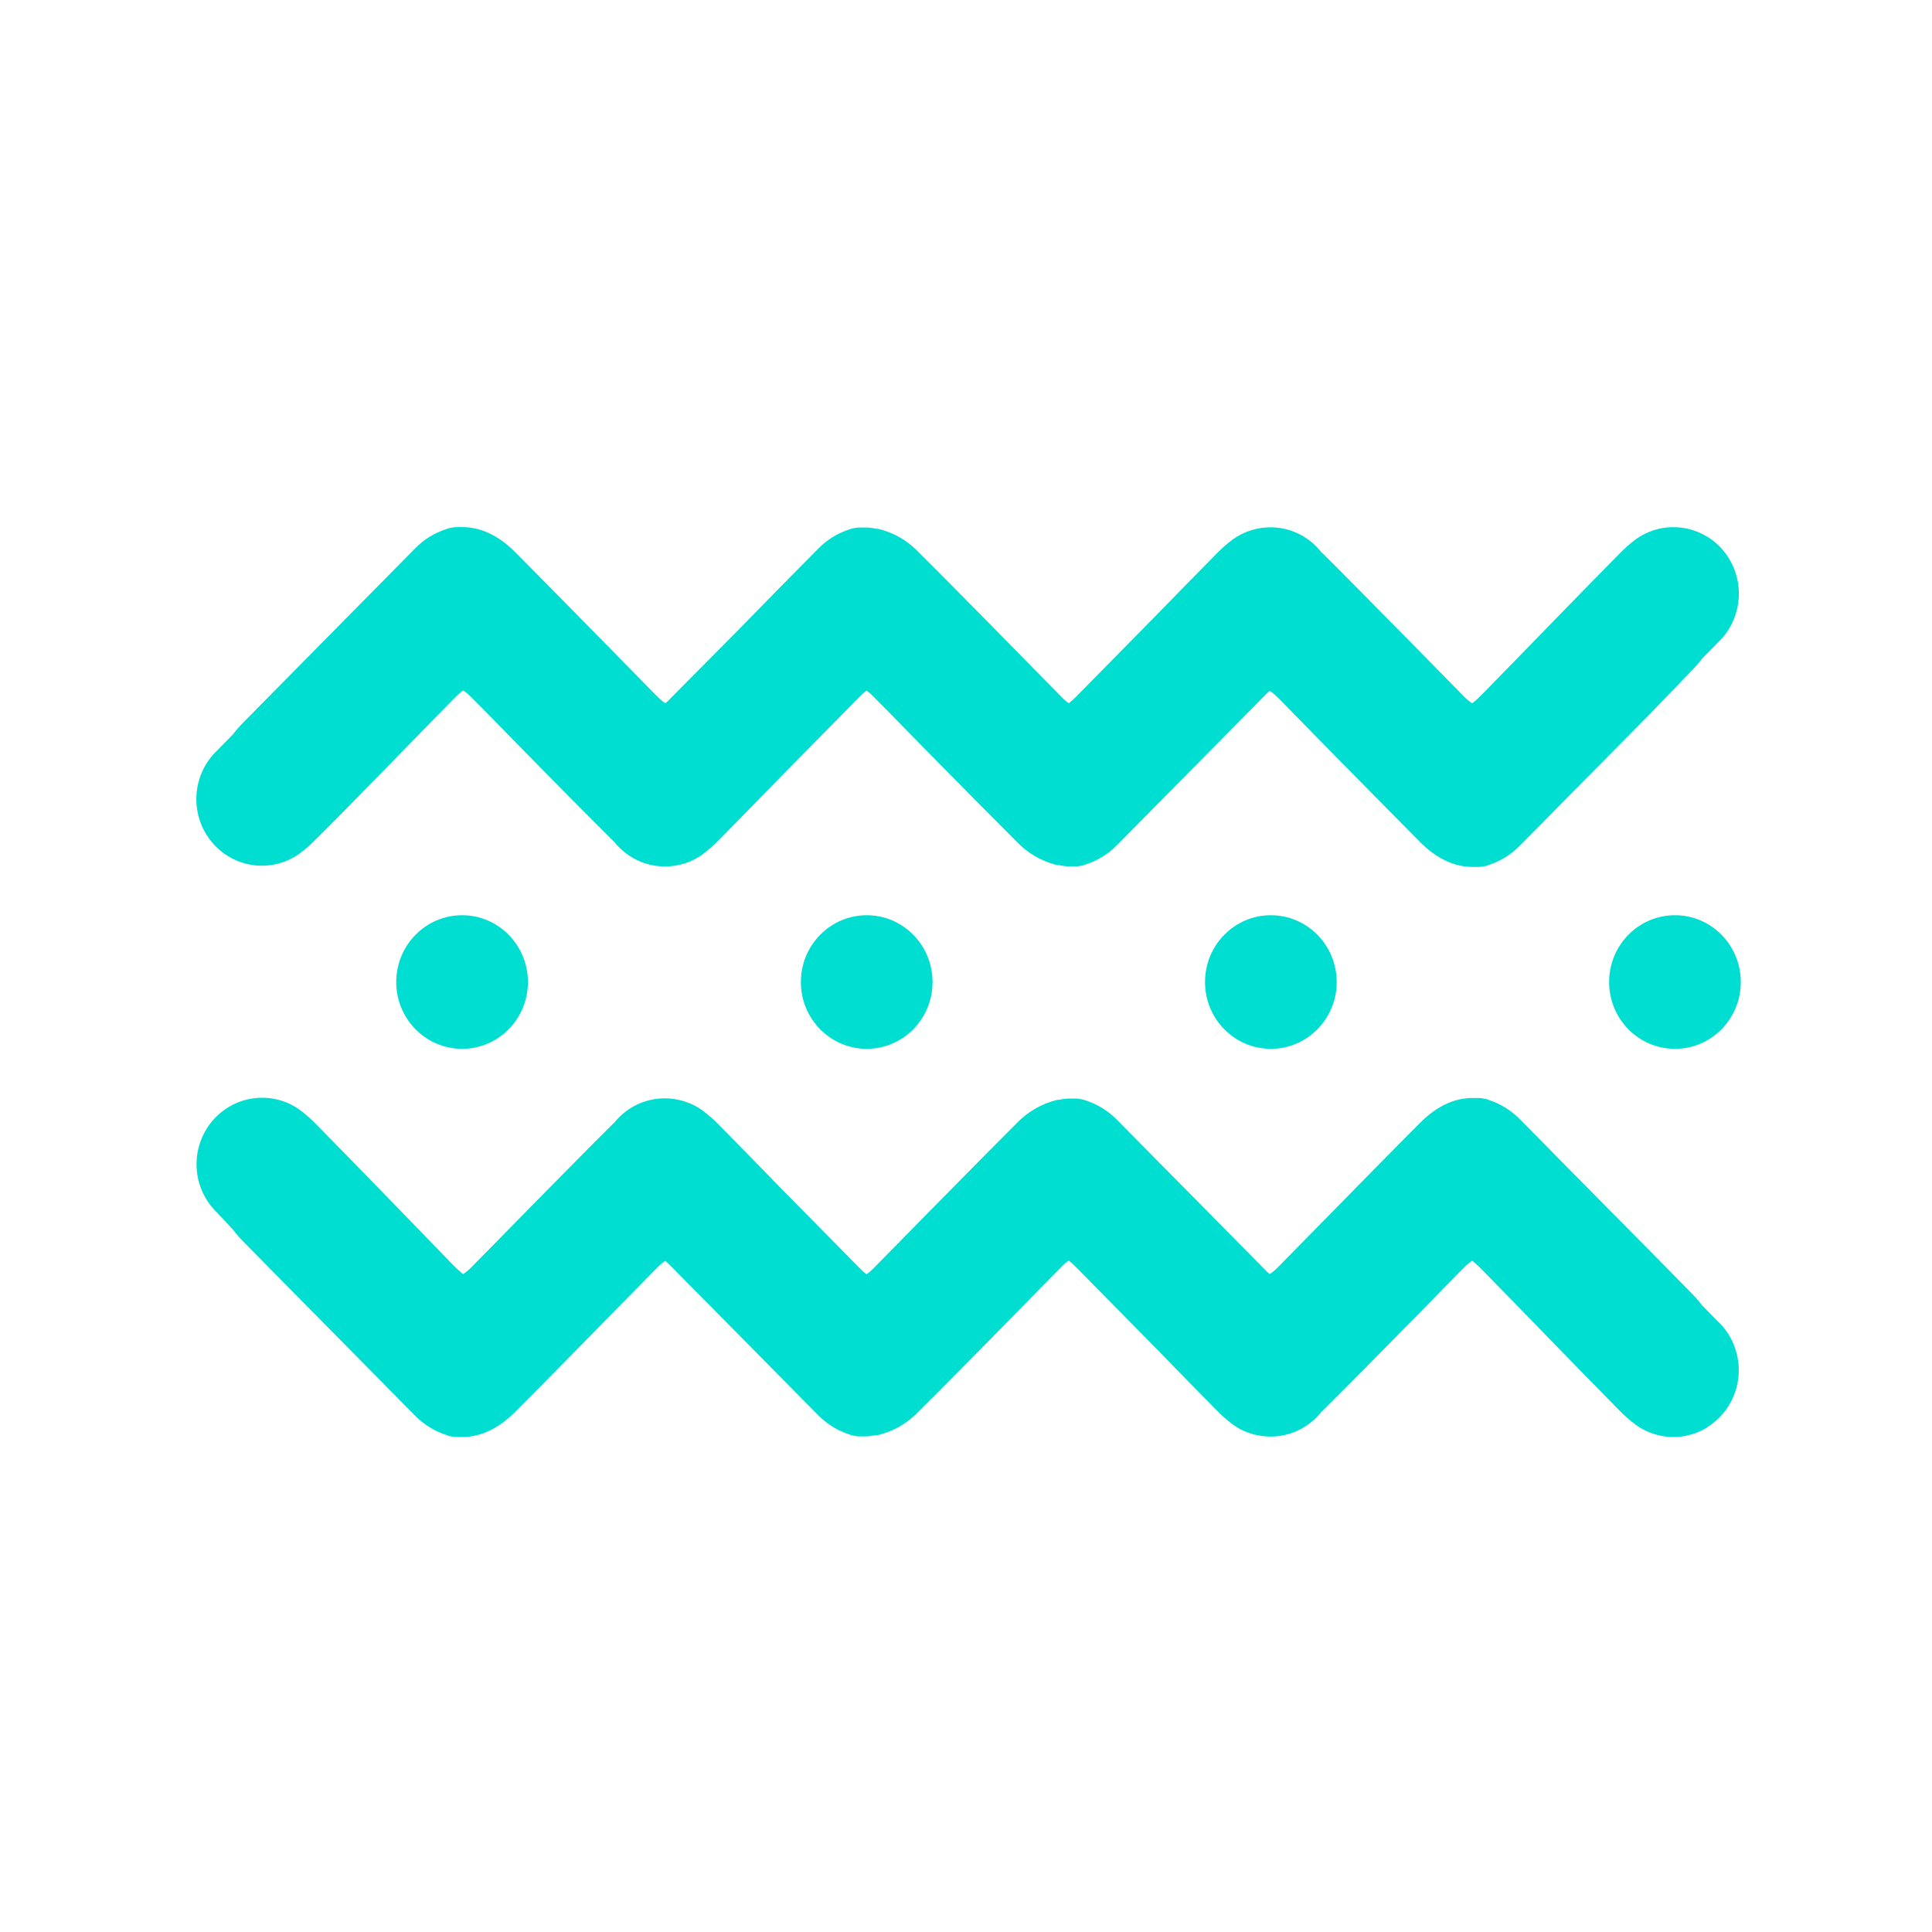
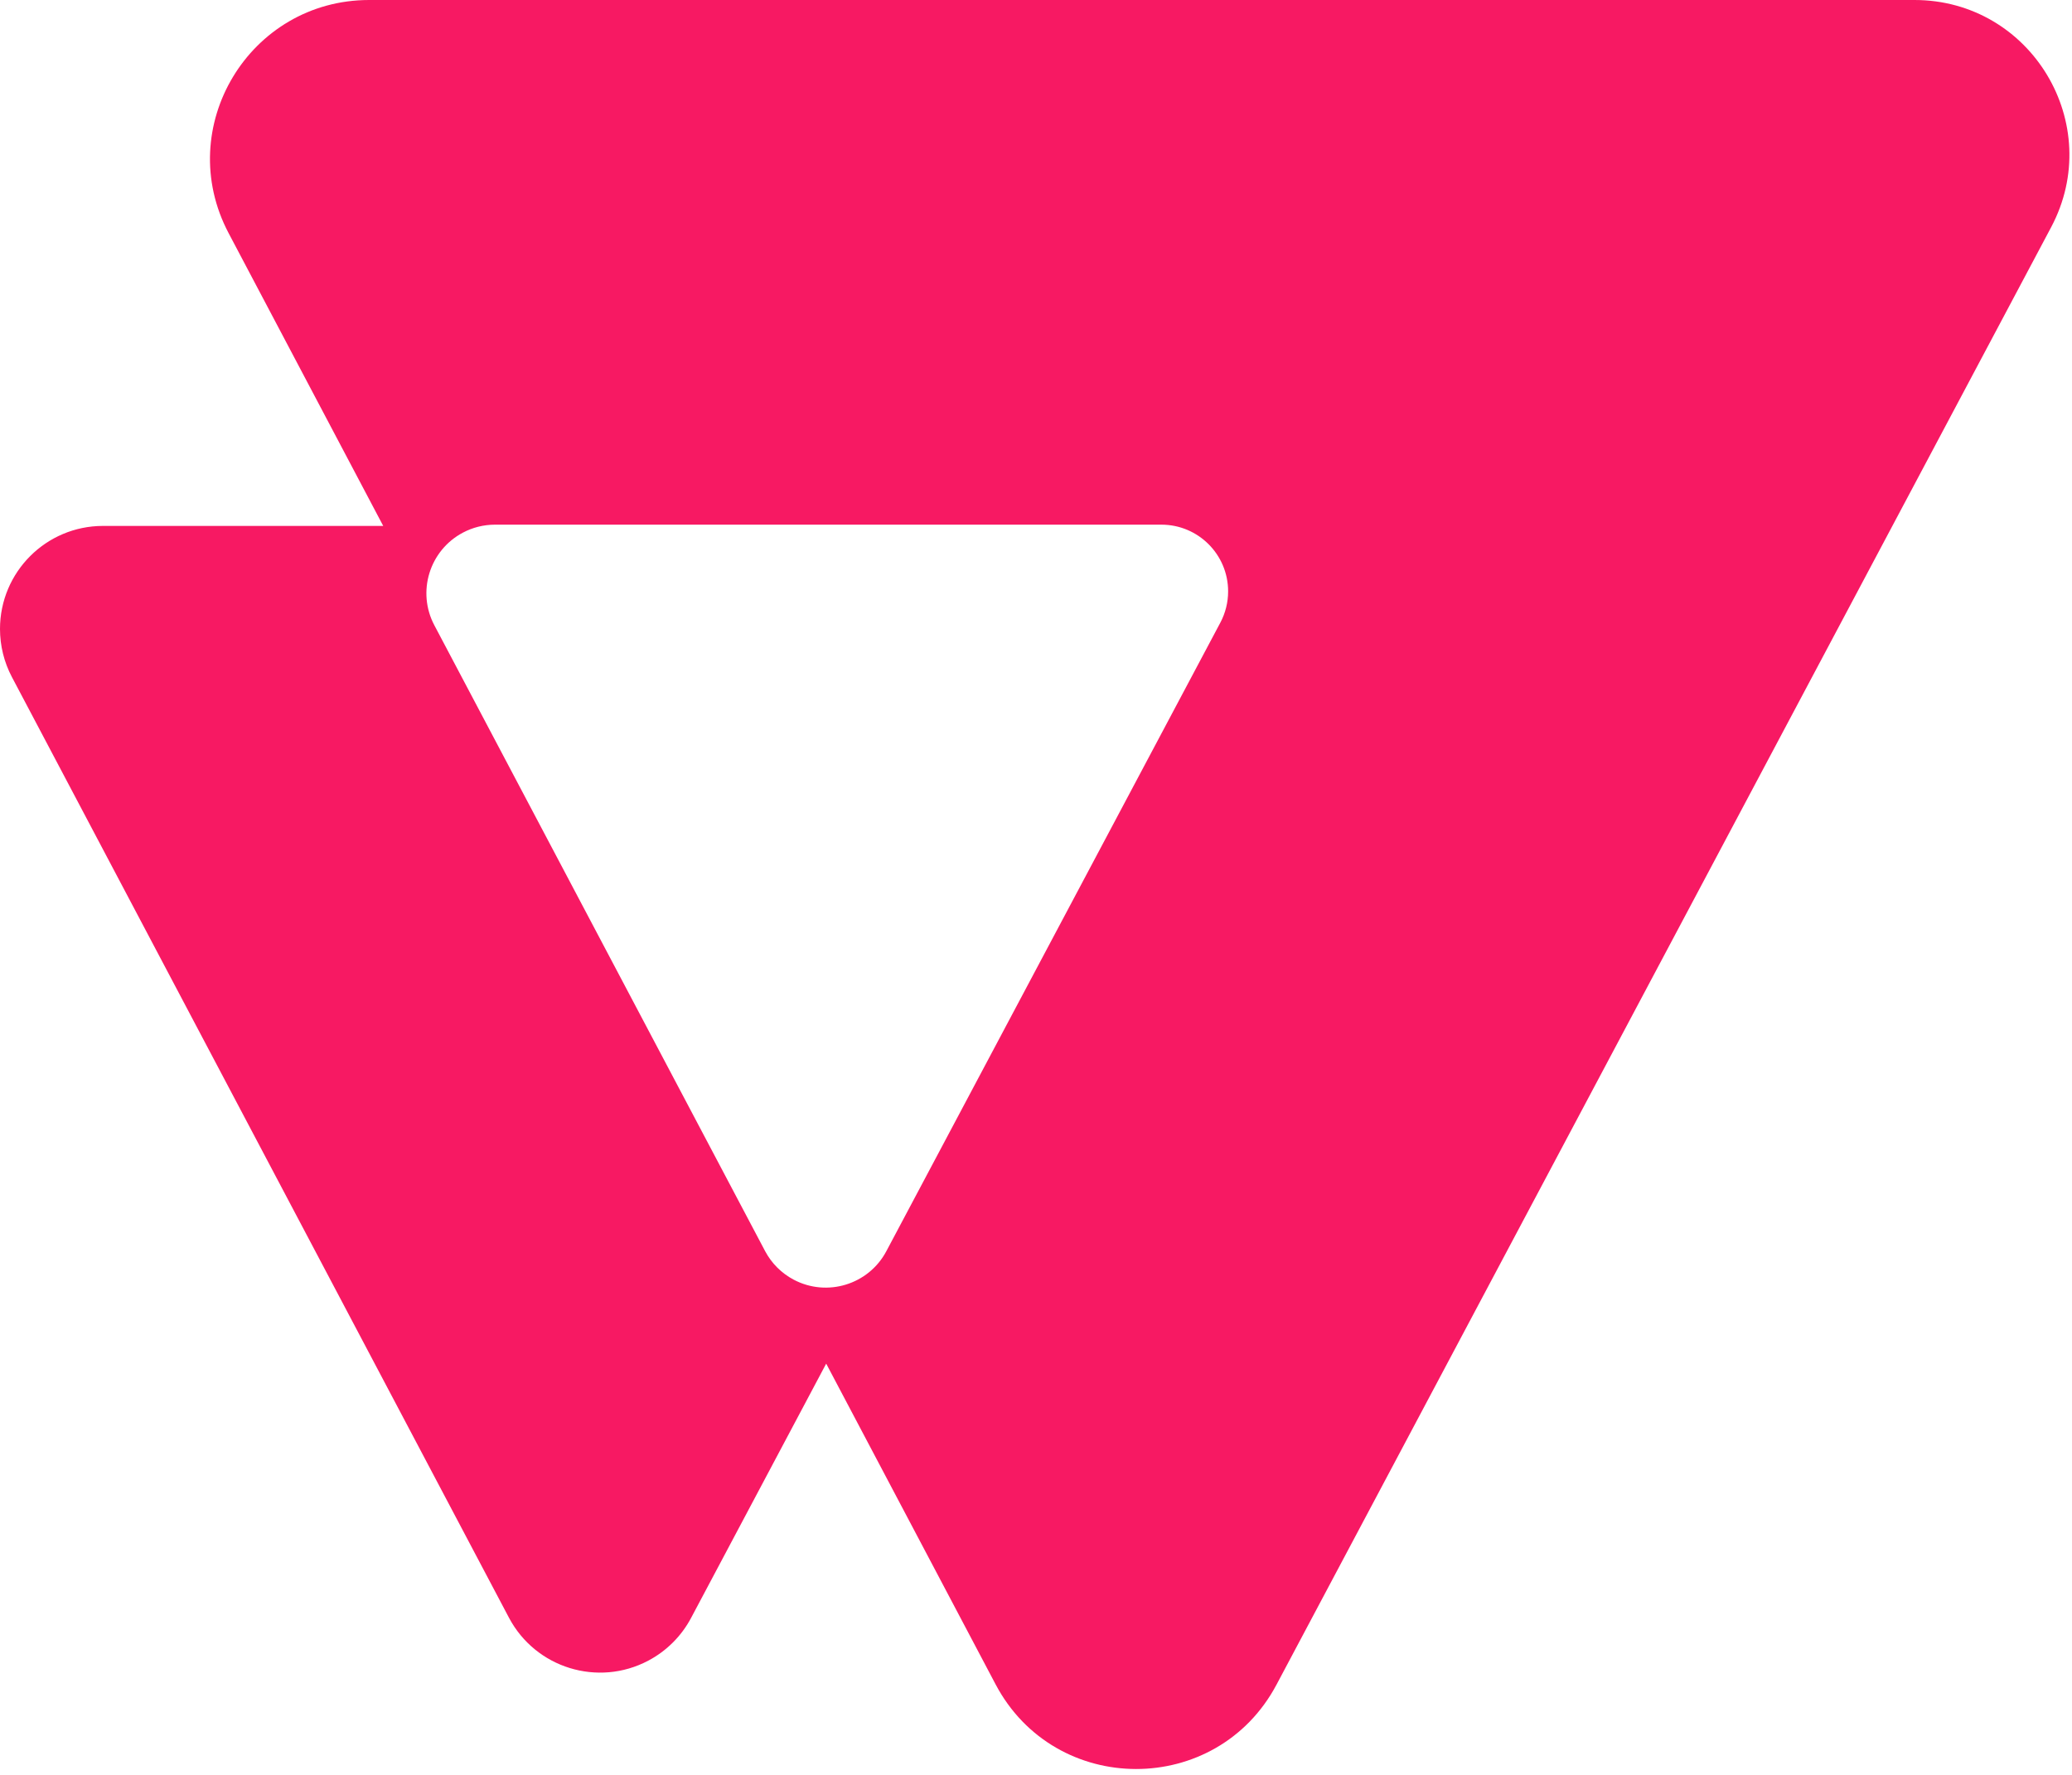
- <svg xmlns="http://www.w3.org/2000/svg" width="32" height="32" viewBox="0 0 32 32" fill="none">
-   <path d="M28.277 8.89C28.118 8.792 27.937 8.738 27.752 8.732C27.567 8.725 27.383 8.768 27.218 8.855C27.174 8.878 27.132 8.905 27.091 8.934L27.085 8.94C26.993 9.008 26.907 9.084 26.827 9.167C26.194 9.806 25.174 10.864 24.544 11.505C24.499 11.552 24.452 11.596 24.401 11.636V11.636L24.384 11.649C24.337 11.618 24.293 11.581 24.253 11.541C24.11 11.397 23.97 11.252 23.827 11.108C23.712 10.991 23.598 10.873 23.482 10.756L23.098 10.366C22.7 9.963 22.303 9.558 21.901 9.159L21.886 9.147C21.785 9.018 21.657 8.913 21.51 8.842C21.364 8.77 21.203 8.733 21.041 8.734H21.029C20.861 8.736 20.695 8.778 20.545 8.856C20.501 8.879 20.459 8.906 20.418 8.935L20.411 8.941C20.319 9.009 20.233 9.084 20.154 9.167C19.862 9.461 19.488 9.845 19.108 10.235L17.829 11.534C17.79 11.575 17.747 11.613 17.703 11.648C17.658 11.617 17.616 11.58 17.579 11.54C17.436 11.396 17.295 11.251 17.152 11.107L16.807 10.755L16.424 10.365C16.026 9.962 15.628 9.557 15.226 9.158C15.042 8.959 14.805 8.82 14.543 8.759C14.523 8.759 14.502 8.759 14.482 8.751C14.444 8.744 14.406 8.74 14.369 8.737C14.365 8.736 14.362 8.736 14.359 8.737H14.34C14.327 8.737 14.314 8.737 14.3 8.737C14.283 8.736 14.266 8.736 14.249 8.737H14.242H14.215C14.186 8.74 14.156 8.745 14.128 8.751C14.107 8.751 14.088 8.764 14.068 8.769C13.87 8.832 13.691 8.944 13.547 9.094C13.349 9.292 13.12 9.527 12.881 9.768C12.394 10.269 11.902 10.768 11.405 11.265L11.06 11.614C11.047 11.626 11.033 11.638 11.019 11.648L11.003 11.636C10.973 11.616 10.946 11.593 10.921 11.568C10.874 11.525 10.828 11.477 10.783 11.431L10.051 10.685C9.546 10.171 9.041 9.657 8.534 9.146C8.245 8.856 7.938 8.721 7.626 8.731C7.609 8.729 7.591 8.729 7.574 8.731H7.567H7.541C7.511 8.734 7.482 8.738 7.453 8.745C7.433 8.745 7.414 8.758 7.394 8.763C7.196 8.826 7.017 8.937 6.871 9.088C6.674 9.286 6.445 9.52 6.206 9.762C5.715 10.259 5.224 10.757 4.732 11.255L4.038 11.959C3.974 12.022 3.915 12.09 3.86 12.162L3.6 12.427C3.398 12.617 3.275 12.877 3.255 13.156C3.235 13.435 3.32 13.711 3.493 13.928C3.665 14.146 3.913 14.288 4.185 14.328C4.458 14.367 4.735 14.3 4.96 14.14L4.967 14.133C5.059 14.066 5.145 13.99 5.225 13.907C5.862 13.277 6.88 12.221 7.511 11.579C7.556 11.532 7.604 11.488 7.654 11.447L7.674 11.438C7.721 11.47 7.765 11.506 7.805 11.547C7.948 11.689 8.089 11.834 8.231 11.979C8.347 12.097 8.461 12.215 8.577 12.333L8.96 12.723C9.358 13.126 9.756 13.53 10.157 13.929L10.172 13.942C10.274 14.07 10.403 14.174 10.549 14.245C10.696 14.316 10.856 14.352 11.019 14.351H11.03C11.198 14.348 11.362 14.307 11.511 14.23C11.555 14.206 11.598 14.18 11.638 14.151L11.644 14.144C11.736 14.076 11.823 14.001 11.902 13.918C12.193 13.624 12.567 13.24 12.947 12.85L14.226 11.552C14.265 11.511 14.308 11.473 14.353 11.438C14.397 11.47 14.438 11.507 14.476 11.547C14.619 11.689 14.76 11.834 14.902 11.979C15.018 12.097 15.132 12.215 15.248 12.333L15.632 12.723C16.029 13.126 16.427 13.53 16.828 13.929C17.013 14.127 17.25 14.267 17.512 14.329C17.532 14.329 17.553 14.329 17.573 14.337C17.611 14.343 17.649 14.348 17.686 14.35H17.693H17.713C17.726 14.35 17.739 14.35 17.752 14.35H17.804H17.811H17.838C17.867 14.347 17.896 14.342 17.925 14.336C17.945 14.336 17.965 14.323 17.985 14.317C18.182 14.254 18.361 14.142 18.506 13.993C18.703 13.795 18.933 13.56 19.17 13.32C19.663 12.822 20.155 12.324 20.646 11.826L20.991 11.476C21.006 11.463 21.02 11.45 21.031 11.443C21.037 11.446 21.043 11.45 21.048 11.454V11.454C21.077 11.474 21.105 11.496 21.13 11.521C21.177 11.565 21.223 11.611 21.268 11.658L22 12.405C22.505 12.919 23.01 13.431 23.517 13.943C23.804 14.233 24.113 14.369 24.425 14.359H24.476H24.483H24.51C24.539 14.356 24.569 14.352 24.597 14.345C24.618 14.345 24.637 14.332 24.657 14.327C24.854 14.264 25.033 14.152 25.178 14.002C25.377 13.804 25.605 13.57 25.842 13.329C26.335 12.832 26.827 12.334 27.319 11.835L28.013 11.114C28.077 11.05 28.137 10.982 28.191 10.909L28.451 10.645C28.575 10.529 28.671 10.385 28.73 10.225C28.79 10.065 28.812 9.893 28.796 9.723C28.779 9.552 28.723 9.388 28.633 9.244C28.543 9.099 28.421 8.977 28.277 8.888V8.89Z" fill="#00DED2" />
-   <path d="M28.277 23.643C28.118 23.74 27.937 23.795 27.752 23.801C27.567 23.807 27.383 23.764 27.218 23.677C27.174 23.654 27.132 23.628 27.091 23.598L27.085 23.592C26.993 23.524 26.907 23.448 26.827 23.366C26.194 22.726 25.174 21.668 24.544 21.027C24.499 20.98 24.451 20.936 24.401 20.895L24.384 20.882C24.337 20.913 24.293 20.95 24.253 20.99C24.11 21.134 23.97 21.279 23.827 21.423C23.712 21.541 23.598 21.66 23.482 21.776L23.098 22.166C22.7 22.57 22.303 22.974 21.901 23.373L21.886 23.385C21.784 23.514 21.656 23.617 21.509 23.688C21.362 23.759 21.202 23.795 21.04 23.794H21.028C20.86 23.791 20.694 23.75 20.544 23.672C20.5 23.649 20.458 23.622 20.417 23.593L20.41 23.586C20.318 23.518 20.232 23.443 20.153 23.36C19.861 23.066 19.487 22.682 19.107 22.291L17.828 20.993C17.788 20.952 17.746 20.914 17.701 20.879C17.657 20.91 17.615 20.947 17.578 20.987C17.435 21.131 17.294 21.276 17.151 21.419L16.806 21.773L16.422 22.163C16.025 22.566 15.627 22.971 15.224 23.37C15.04 23.568 14.803 23.707 14.542 23.769C14.522 23.769 14.501 23.769 14.48 23.777C14.442 23.777 14.405 23.79 14.367 23.791H14.358H14.339C14.326 23.791 14.313 23.791 14.299 23.791H14.248H14.241H14.214C14.185 23.788 14.155 23.783 14.127 23.777C14.106 23.777 14.087 23.764 14.067 23.759C13.87 23.695 13.691 23.584 13.546 23.434C13.348 23.236 13.119 23.001 12.88 22.76L11.404 21.267L11.06 20.918L11.019 20.884L11.003 20.895C10.974 20.915 10.946 20.938 10.921 20.962C10.874 21.006 10.828 21.054 10.783 21.1L10.051 21.846C9.547 22.36 9.043 22.875 8.534 23.384C8.245 23.675 7.938 23.81 7.626 23.801C7.608 23.801 7.591 23.801 7.574 23.801H7.567H7.541C7.511 23.798 7.482 23.793 7.453 23.787C7.433 23.787 7.414 23.774 7.394 23.768C7.196 23.705 7.017 23.593 6.871 23.444C6.674 23.246 6.445 23.011 6.206 22.77L4.732 21.277L4.038 20.572C3.974 20.509 3.915 20.441 3.86 20.368L3.604 20.093C3.402 19.903 3.278 19.643 3.258 19.364C3.238 19.086 3.323 18.81 3.496 18.592C3.668 18.375 3.916 18.232 4.189 18.193C4.461 18.153 4.738 18.221 4.964 18.381L4.97 18.387C5.062 18.455 5.148 18.53 5.228 18.613C5.862 19.254 6.88 20.309 7.511 20.959C7.556 21.005 7.604 21.049 7.654 21.091V21.091L7.671 21.104C7.718 21.072 7.762 21.036 7.802 20.995C7.945 20.852 8.085 20.707 8.228 20.563C8.343 20.446 8.457 20.327 8.574 20.21L8.957 19.82C9.355 19.417 9.752 19.012 10.154 18.613L10.169 18.601C10.271 18.473 10.399 18.369 10.546 18.298C10.693 18.227 10.853 18.191 11.015 18.192H11.027C11.195 18.195 11.361 18.237 11.511 18.315C11.555 18.338 11.598 18.364 11.638 18.394L11.644 18.4C11.736 18.468 11.823 18.543 11.902 18.626C12.193 18.92 12.567 19.303 12.947 19.694L14.226 20.992C14.265 21.033 14.308 21.072 14.353 21.107C14.397 21.075 14.438 21.039 14.476 20.999C14.619 20.855 14.76 20.71 14.902 20.566C15.018 20.449 15.132 20.33 15.248 20.213L15.632 19.824C16.029 19.42 16.427 19.016 16.828 18.616C17.013 18.419 17.25 18.28 17.512 18.217C17.532 18.217 17.553 18.217 17.573 18.21C17.611 18.203 17.649 18.198 17.686 18.196H17.693H17.713H17.752C17.77 18.196 17.788 18.196 17.804 18.196H17.811H17.838C17.867 18.199 17.896 18.203 17.925 18.21C17.945 18.21 17.965 18.223 17.985 18.228C18.182 18.291 18.361 18.403 18.506 18.553C18.703 18.751 18.933 18.985 19.17 19.226C19.663 19.723 20.155 20.221 20.646 20.72L20.991 21.069L21.031 21.102L21.048 21.092C21.077 21.071 21.105 21.049 21.13 21.025C21.177 20.98 21.223 20.933 21.268 20.886L22 20.141C22.504 19.627 23.008 19.112 23.517 18.602C23.804 18.311 24.112 18.176 24.425 18.186H24.476H24.483H24.51C24.539 18.189 24.569 18.194 24.597 18.2C24.618 18.2 24.637 18.213 24.657 18.218C24.854 18.282 25.033 18.393 25.178 18.543C25.377 18.741 25.605 18.976 25.842 19.216C26.335 19.713 26.827 20.211 27.319 20.71L28.012 21.414C28.076 21.478 28.136 21.546 28.19 21.619L28.45 21.883C28.574 21.999 28.67 22.143 28.729 22.303C28.789 22.463 28.811 22.635 28.794 22.805C28.777 22.976 28.722 23.14 28.632 23.284C28.542 23.429 28.42 23.551 28.276 23.639L28.277 23.643Z" fill="#00DED2" />
-   <path d="M7.654 17.372C8.256 17.372 8.744 16.877 8.744 16.266C8.744 15.654 8.256 15.159 7.654 15.159C7.052 15.159 6.563 15.654 6.563 16.266C6.563 16.877 7.052 17.372 7.654 17.372Z" fill="#00DED2" />
-   <path d="M14.356 17.372C14.958 17.372 15.446 16.877 15.446 16.266C15.446 15.654 14.958 15.159 14.356 15.159C13.754 15.159 13.265 15.654 13.265 16.266C13.265 16.877 13.754 17.372 14.356 17.372Z" fill="#00DED2" />
-   <path d="M21.049 17.372C21.651 17.372 22.14 16.877 22.14 16.266C22.14 15.654 21.651 15.159 21.049 15.159C20.447 15.159 19.959 15.654 19.959 16.266C19.959 16.877 20.447 17.372 21.049 17.372Z" fill="#00DED2" />
-   <path d="M27.743 17.372C28.345 17.372 28.833 16.877 28.833 16.266C28.833 15.654 28.345 15.159 27.743 15.159C27.14 15.159 26.652 15.654 26.652 16.266C26.652 16.877 27.14 17.372 27.743 17.372Z" fill="#00DED2" />
+ <svg xmlns="http://www.w3.org/2000/svg" width="279" height="239" viewBox="0 0 279 239" fill="none">
+   <path d="M257.788 0H49.71C33.575 0 23.243 17.152 30.791 31.413L51.602 70.828H13.871C6.21 70.828 0 77.044 0 84.706C0 86.956 0.547 89.174 1.596 91.167L68.54 217.877C72.129 224.646 80.526 227.229 87.295 223.646C89.753 222.345 91.764 220.334 93.065 217.877L111.248 183.647L134.057 226.833C142.083 242.024 163.83 242.049 171.888 226.877L276.184 30.615C283.563 16.738 273.507 0 257.788 0ZM164.32 83.857L119.35 168.5C116.961 173.006 111.367 174.722 106.861 172.334C105.227 171.467 103.894 170.134 103.027 168.5L58.49 84.215C56.102 79.709 57.824 74.121 62.33 71.733C63.657 71.029 65.127 70.665 66.623 70.658H156.382C161.347 70.658 165.37 74.681 165.37 79.646C165.37 81.111 165.012 82.556 164.32 83.857Z" fill="#F71963" />
</svg>
